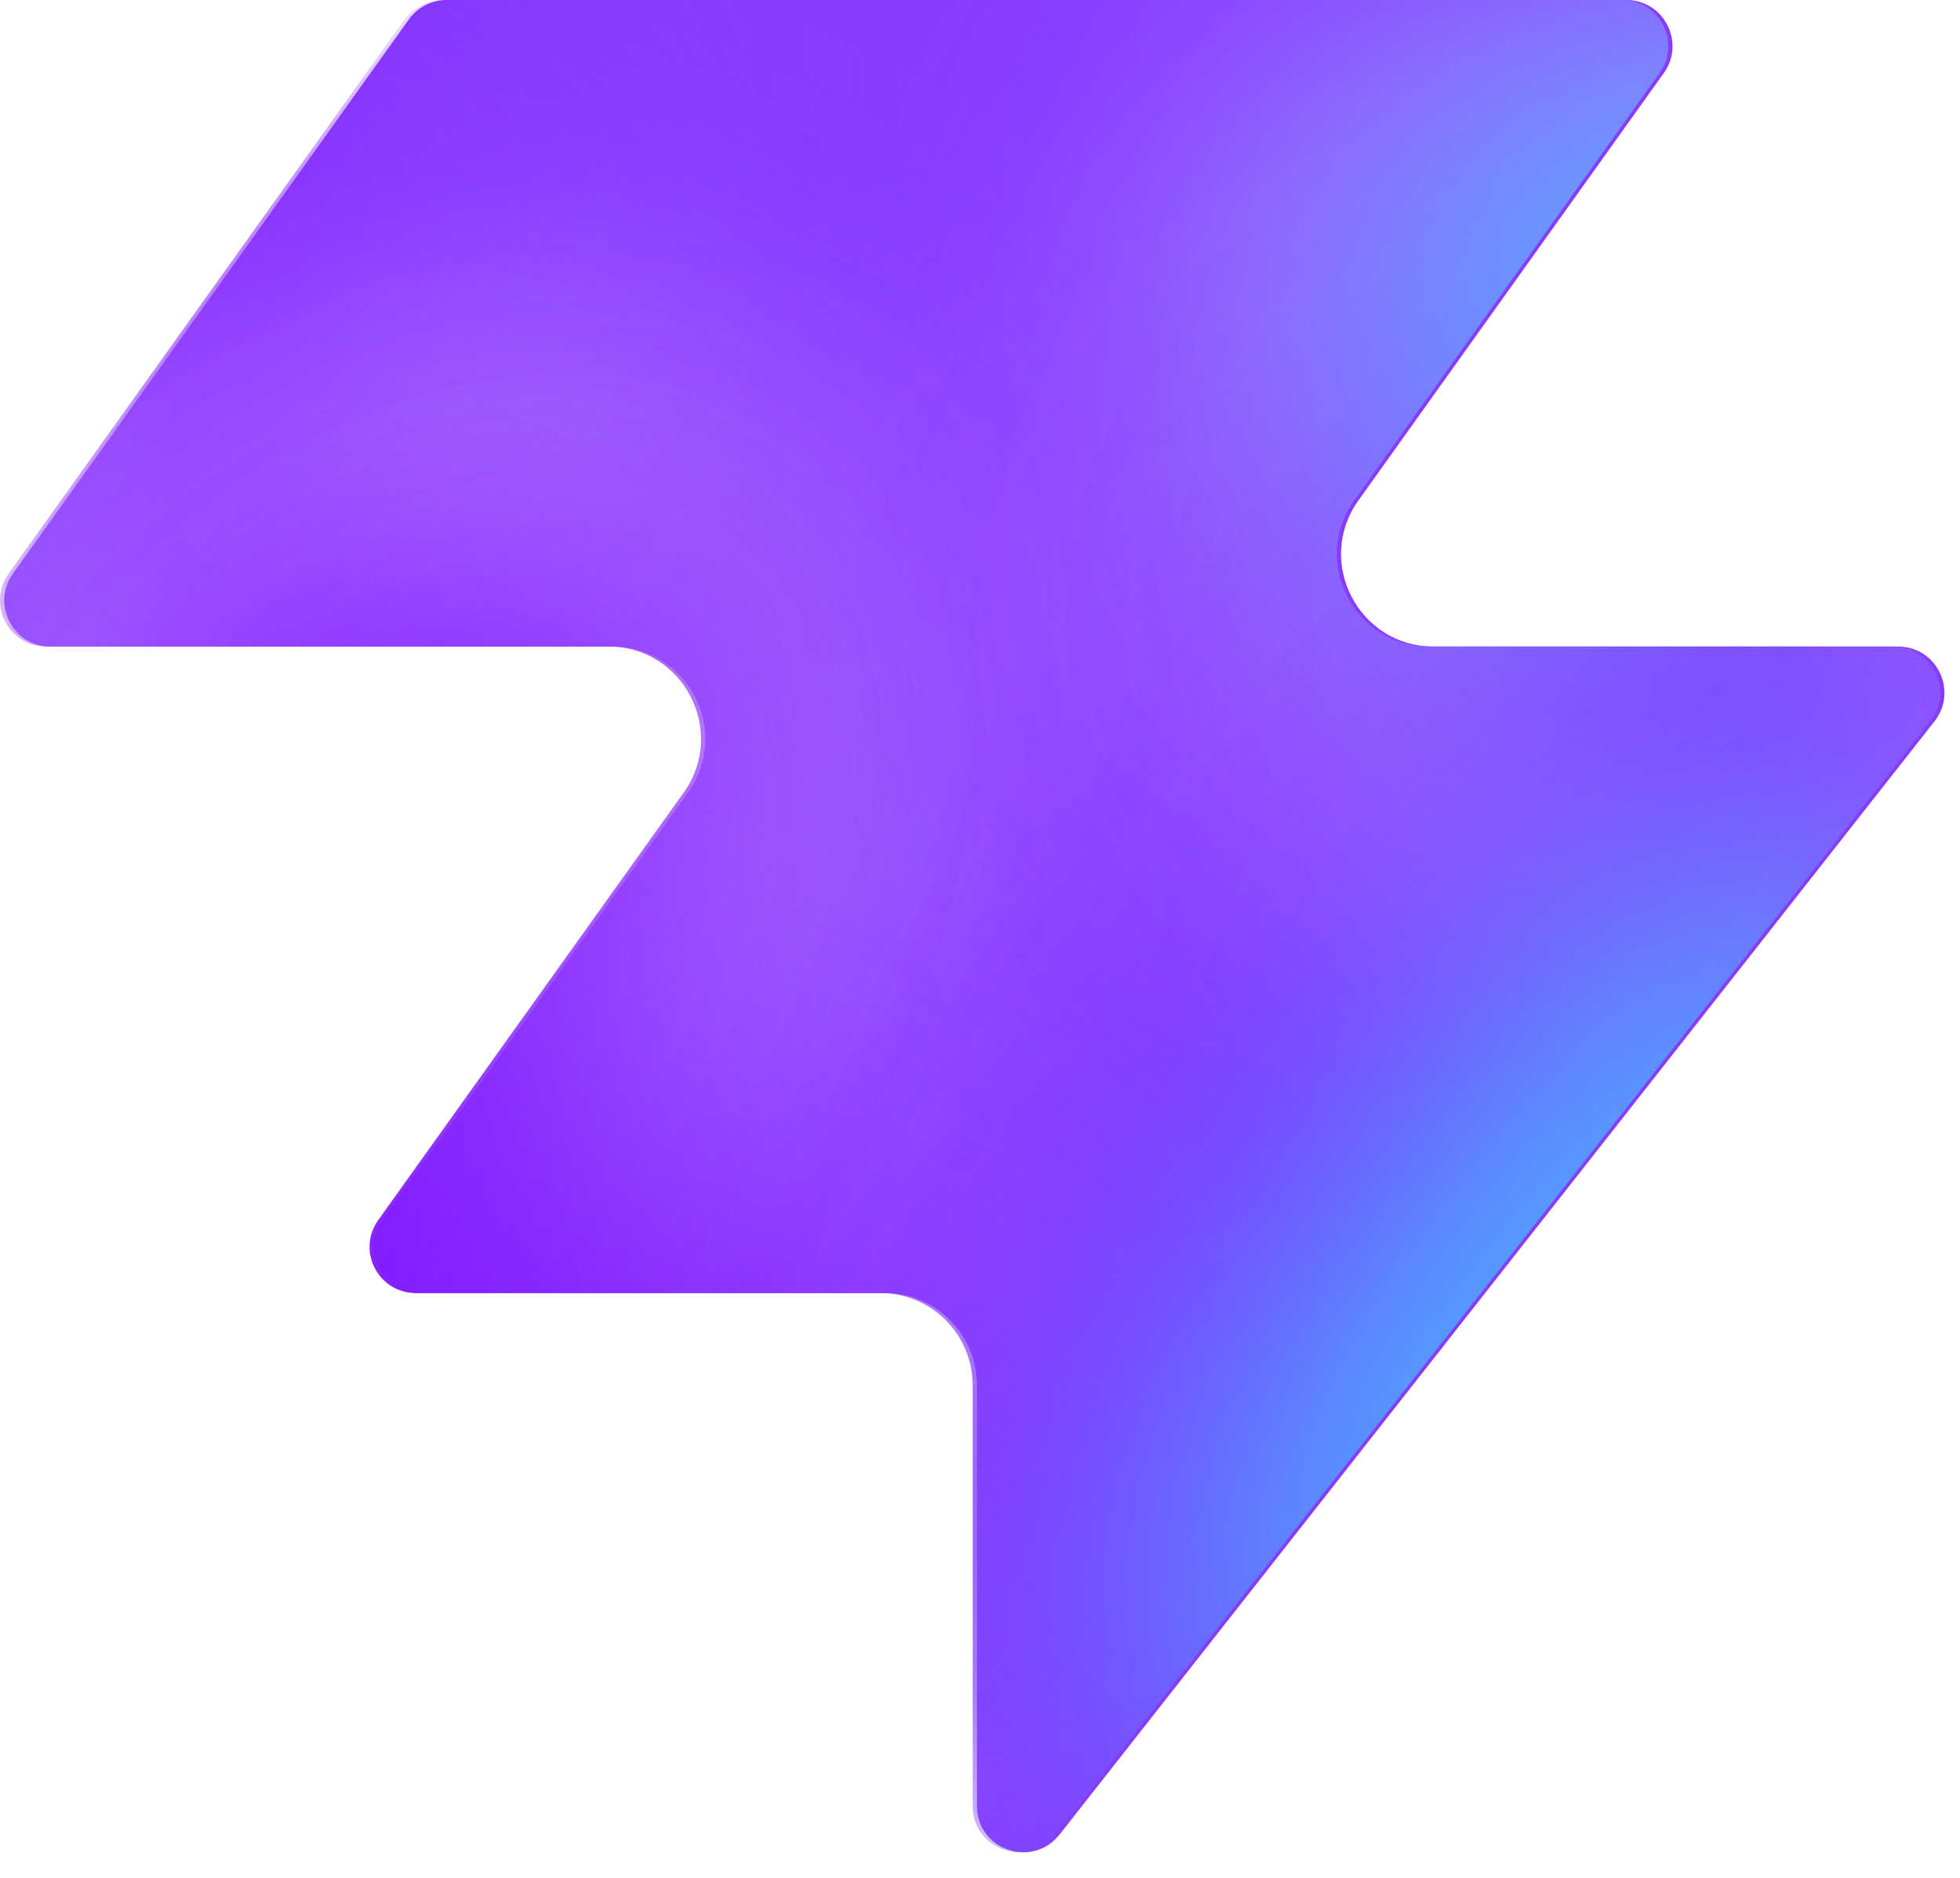
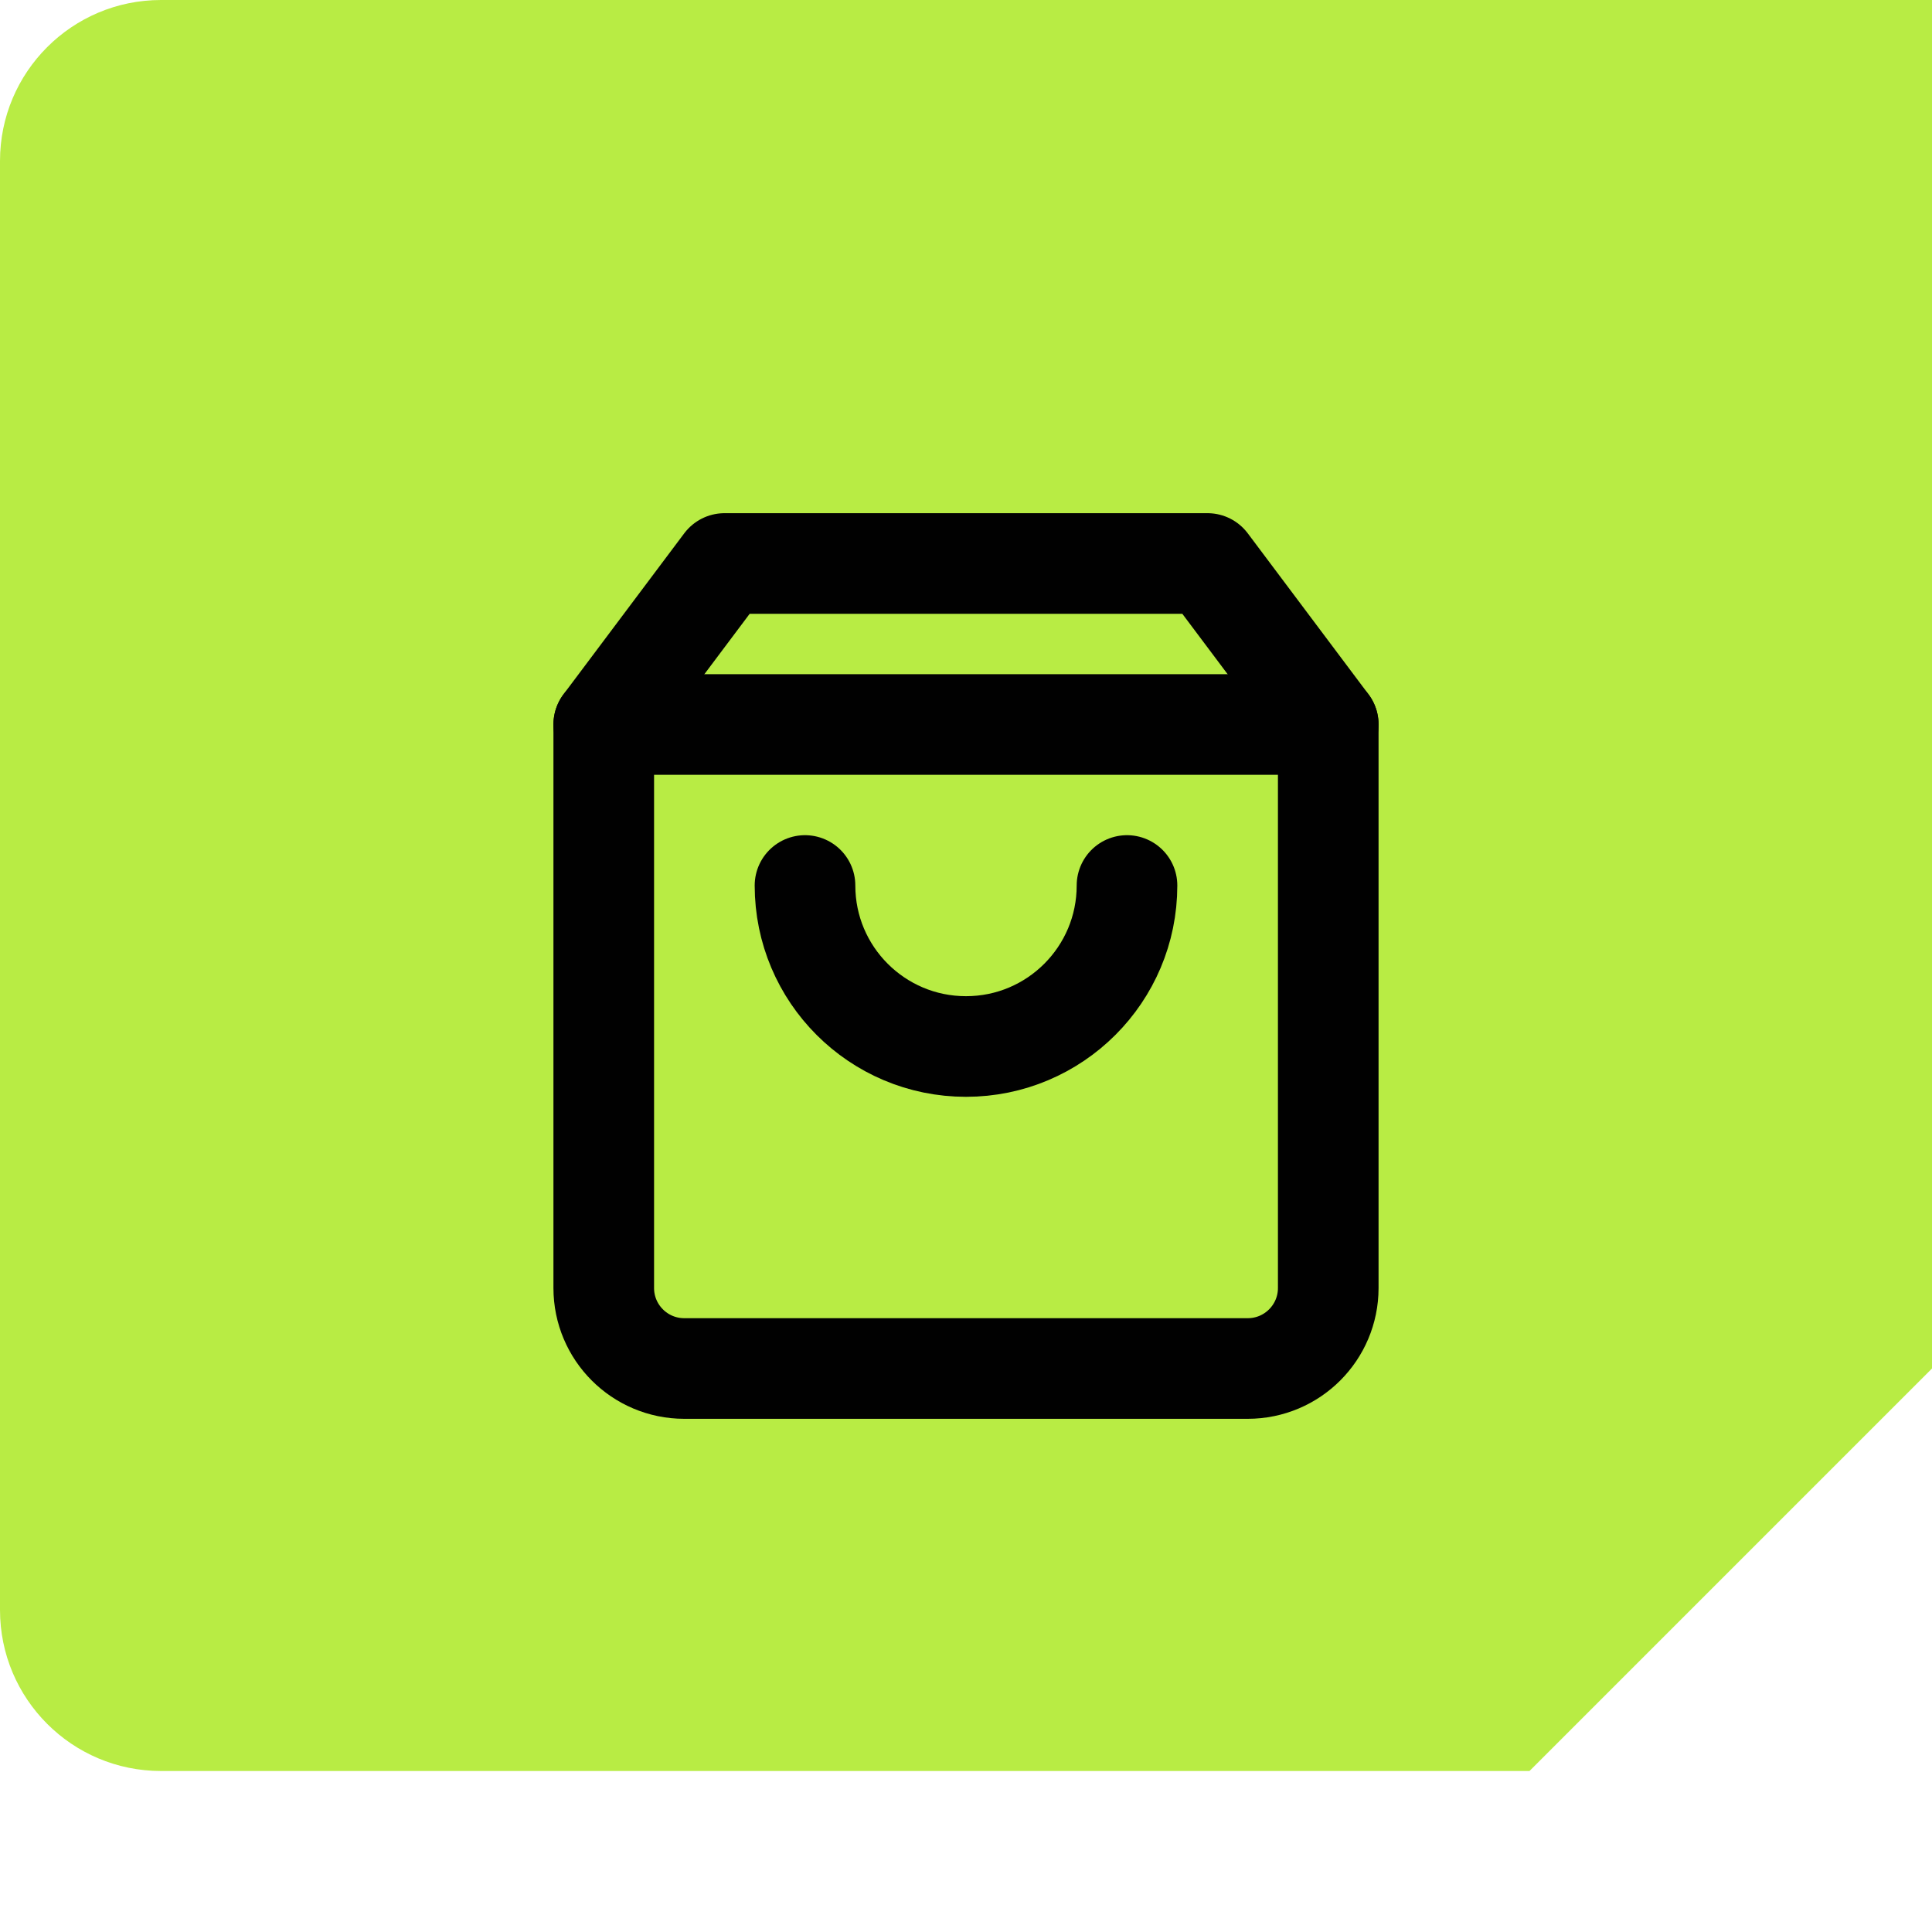
- <svg xmlns="http://www.w3.org/2000/svg" width="48" height="46" fill="none" viewBox="0 0 48 46">
-   <path fill="#863bff" d="M25.946 44.938c-.664.845-2.021.375-2.021-.698V33.937a2.26 2.26 0 0 0-2.262-2.262H10.287c-.92 0-1.456-1.04-.92-1.788l7.48-10.471c1.07-1.497 0-3.578-1.842-3.578H1.237c-.92 0-1.456-1.04-.92-1.788L10.013.474c.214-.297.556-.474.92-.474h28.894c.92 0 1.456 1.04.92 1.788l-7.48 10.471c-1.07 1.498 0 3.579 1.842 3.579h11.377c.943 0 1.473 1.088.89 1.83L25.947 44.94z" style="fill:#863bff;fill:color(display-p3 .525 .23 1);fill-opacity:1" />
-   <mask id="a" width="48" height="46" x="0" y="0" maskUnits="userSpaceOnUse" style="mask-type:alpha">
-     <path fill="#000" d="M25.842 44.938c-.664.844-2.021.375-2.021-.698V33.937a2.26 2.26 0 0 0-2.262-2.262H10.183c-.92 0-1.456-1.04-.92-1.788l7.48-10.471c1.07-1.498 0-3.579-1.842-3.579H1.133c-.92 0-1.456-1.04-.92-1.787L9.91.473c.214-.297.556-.474.92-.474h28.894c.92 0 1.456 1.04.92 1.788l-7.48 10.471c-1.07 1.498 0 3.578 1.842 3.578h11.377c.943 0 1.473 1.088.89 1.832L25.843 44.94z" style="fill:#000;fill-opacity:1" />
-   </mask>
-   <g mask="url(#a)">
-     <g filter="url(#b)">
-       <ellipse cx="5.508" cy="14.704" fill="#ede6ff" rx="5.508" ry="14.704" style="fill:#ede6ff;fill:color(display-p3 .927 .903 1);fill-opacity:1" transform="matrix(.00324 1 1 -.00324 -4.47 31.516)" />
-     </g>
-     <g filter="url(#c)">
-       <ellipse cx="10.399" cy="29.851" fill="#ede6ff" rx="10.399" ry="29.851" style="fill:#ede6ff;fill:color(display-p3 .927 .903 1);fill-opacity:1" transform="matrix(.00324 1 1 -.00324 -39.328 7.883)" />
-     </g>
-     <g filter="url(#d)">
-       <ellipse cx="5.508" cy="30.487" fill="#7e14ff" rx="5.508" ry="30.487" style="fill:#7e14ff;fill:color(display-p3 .492 .077 1);fill-opacity:1" transform="rotate(89.814 -25.913 -14.639)scale(1 -1)" />
-     </g>
-     <g filter="url(#e)">
-       <ellipse cx="5.508" cy="30.599" fill="#7e14ff" rx="5.508" ry="30.599" style="fill:#7e14ff;fill:color(display-p3 .492 .077 1);fill-opacity:1" transform="rotate(89.814 -32.644 -3.334)scale(1 -1)" />
-     </g>
-     <g filter="url(#f)">
-       <ellipse cx="5.508" cy="30.599" fill="#7e14ff" rx="5.508" ry="30.599" style="fill:#7e14ff;fill:color(display-p3 .492 .077 1);fill-opacity:1" transform="matrix(.00324 1 1 -.00324 -34.34 30.47)" />
-     </g>
-     <g filter="url(#g)">
-       <ellipse cx="14.072" cy="22.078" fill="#ede6ff" rx="14.072" ry="22.078" style="fill:#ede6ff;fill:color(display-p3 .927 .903 1);fill-opacity:1" transform="rotate(93.35 24.506 48.493)scale(-1 1)" />
-     </g>
-     <g filter="url(#h)">
-       <ellipse cx="3.47" cy="21.501" fill="#7e14ff" rx="3.47" ry="21.501" style="fill:#7e14ff;fill:color(display-p3 .492 .077 1);fill-opacity:1" transform="rotate(89.009 28.708 47.59)scale(-1 1)" />
-     </g>
-     <g filter="url(#i)">
-       <ellipse cx="3.47" cy="21.501" fill="#7e14ff" rx="3.47" ry="21.501" style="fill:#7e14ff;fill:color(display-p3 .492 .077 1);fill-opacity:1" transform="rotate(89.009 28.708 47.59)scale(-1 1)" />
-     </g>
-     <g filter="url(#j)">
-       <ellipse cx=".387" cy="8.972" fill="#7e14ff" rx="4.407" ry="29.108" style="fill:#7e14ff;fill:color(display-p3 .492 .077 1);fill-opacity:1" transform="rotate(39.51 .387 8.972)" />
-     </g>
-     <g filter="url(#k)">
-       <ellipse cx="47.523" cy="-6.092" fill="#7e14ff" rx="4.407" ry="29.108" style="fill:#7e14ff;fill:color(display-p3 .492 .077 1);fill-opacity:1" transform="rotate(37.892 47.523 -6.092)" />
-     </g>
-     <g filter="url(#l)">
-       <ellipse cx="41.412" cy="6.333" fill="#47bfff" rx="5.971" ry="9.665" style="fill:#47bfff;fill:color(display-p3 .28 .748 1);fill-opacity:1" transform="rotate(37.892 41.412 6.333)" />
-     </g>
-     <g filter="url(#m)">
-       <ellipse cx="-1.879" cy="38.332" fill="#7e14ff" rx="4.407" ry="29.108" style="fill:#7e14ff;fill:color(display-p3 .492 .077 1);fill-opacity:1" transform="rotate(37.892 -1.88 38.332)" />
-     </g>
-     <g filter="url(#n)">
-       <ellipse cx="-1.879" cy="38.332" fill="#7e14ff" rx="4.407" ry="29.108" style="fill:#7e14ff;fill:color(display-p3 .492 .077 1);fill-opacity:1" transform="rotate(37.892 -1.88 38.332)" />
-     </g>
-     <g filter="url(#o)">
-       <ellipse cx="35.651" cy="29.907" fill="#7e14ff" rx="4.407" ry="29.108" style="fill:#7e14ff;fill:color(display-p3 .492 .077 1);fill-opacity:1" transform="rotate(37.892 35.651 29.907)" />
-     </g>
-     <g filter="url(#p)">
-       <ellipse cx="38.418" cy="32.4" fill="#47bfff" rx="5.971" ry="15.297" style="fill:#47bfff;fill:color(display-p3 .28 .748 1);fill-opacity:1" transform="rotate(37.892 38.418 32.4)" />
-     </g>
+ <svg xmlns="http://www.w3.org/2000/svg" viewBox="0 0 48 48">
+   <path fill="#B8EC44" d="M4 0h44v34L38 44H4a4 4 0 0 1-4-4V4a4 4 0 0 1 4-4Z" />
+   <g fill="none" stroke="#010101" stroke-width="2.5" stroke-linecap="round" stroke-linejoin="round" transform="translate(12 12)">
+     <path d="M6 2 3 6v14a2 2 0 0 0 2 2h14a2 2 0 0 0 2-2V6l-3-4H6Z" />
+     <path d="M3 6h18" />
+     <path d="M16 10a4 4 0 0 1-8 0" />
  </g>
-   <defs>
-     <filter id="b" width="60.045" height="41.654" x="-19.77" y="16.149" color-interpolation-filters="sRGB" filterUnits="userSpaceOnUse">
-       <feFlood flood-opacity="0" result="BackgroundImageFix" />
-       <feBlend in="SourceGraphic" in2="BackgroundImageFix" result="shape" />
-       <feGaussianBlur result="effect1_foregroundBlur_2002_17158" stdDeviation="7.659" />
-     </filter>
-     <filter id="c" width="90.34" height="51.437" x="-54.613" y="-7.533" color-interpolation-filters="sRGB" filterUnits="userSpaceOnUse">
-       <feFlood flood-opacity="0" result="BackgroundImageFix" />
-       <feBlend in="SourceGraphic" in2="BackgroundImageFix" result="shape" />
-       <feGaussianBlur result="effect1_foregroundBlur_2002_17158" stdDeviation="7.659" />
-     </filter>
-     <filter id="d" width="79.355" height="29.4" x="-49.64" y="2.03" color-interpolation-filters="sRGB" filterUnits="userSpaceOnUse">
-       <feFlood flood-opacity="0" result="BackgroundImageFix" />
-       <feBlend in="SourceGraphic" in2="BackgroundImageFix" result="shape" />
-       <feGaussianBlur result="effect1_foregroundBlur_2002_17158" stdDeviation="4.596" />
-     </filter>
-     <filter id="e" width="79.579" height="29.4" x="-45.045" y="20.029" color-interpolation-filters="sRGB" filterUnits="userSpaceOnUse">
-       <feFlood flood-opacity="0" result="BackgroundImageFix" />
-       <feBlend in="SourceGraphic" in2="BackgroundImageFix" result="shape" />
-       <feGaussianBlur result="effect1_foregroundBlur_2002_17158" stdDeviation="4.596" />
-     </filter>
-     <filter id="f" width="79.579" height="29.4" x="-43.513" y="21.178" color-interpolation-filters="sRGB" filterUnits="userSpaceOnUse">
-       <feFlood flood-opacity="0" result="BackgroundImageFix" />
-       <feBlend in="SourceGraphic" in2="BackgroundImageFix" result="shape" />
-       <feGaussianBlur result="effect1_foregroundBlur_2002_17158" stdDeviation="4.596" />
-     </filter>
-     <filter id="g" width="74.749" height="58.852" x="15.756" y="-17.901" color-interpolation-filters="sRGB" filterUnits="userSpaceOnUse">
-       <feFlood flood-opacity="0" result="BackgroundImageFix" />
-       <feBlend in="SourceGraphic" in2="BackgroundImageFix" result="shape" />
-       <feGaussianBlur result="effect1_foregroundBlur_2002_17158" stdDeviation="7.659" />
-     </filter>
-     <filter id="h" width="61.377" height="25.362" x="23.548" y="2.284" color-interpolation-filters="sRGB" filterUnits="userSpaceOnUse">
-       <feFlood flood-opacity="0" result="BackgroundImageFix" />
-       <feBlend in="SourceGraphic" in2="BackgroundImageFix" result="shape" />
-       <feGaussianBlur result="effect1_foregroundBlur_2002_17158" stdDeviation="4.596" />
-     </filter>
-     <filter id="i" width="61.377" height="25.362" x="23.548" y="2.284" color-interpolation-filters="sRGB" filterUnits="userSpaceOnUse">
-       <feFlood flood-opacity="0" result="BackgroundImageFix" />
-       <feBlend in="SourceGraphic" in2="BackgroundImageFix" result="shape" />
-       <feGaussianBlur result="effect1_foregroundBlur_2002_17158" stdDeviation="4.596" />
-     </filter>
-     <filter id="j" width="56.045" height="63.649" x="-27.636" y="-22.853" color-interpolation-filters="sRGB" filterUnits="userSpaceOnUse">
-       <feFlood flood-opacity="0" result="BackgroundImageFix" />
-       <feBlend in="SourceGraphic" in2="BackgroundImageFix" result="shape" />
-       <feGaussianBlur result="effect1_foregroundBlur_2002_17158" stdDeviation="4.596" />
-     </filter>
-     <filter id="k" width="54.814" height="64.646" x="20.116" y="-38.415" color-interpolation-filters="sRGB" filterUnits="userSpaceOnUse">
-       <feFlood flood-opacity="0" result="BackgroundImageFix" />
-       <feBlend in="SourceGraphic" in2="BackgroundImageFix" result="shape" />
-       <feGaussianBlur result="effect1_foregroundBlur_2002_17158" stdDeviation="4.596" />
-     </filter>
-     <filter id="l" width="33.541" height="35.313" x="24.641" y="-11.323" color-interpolation-filters="sRGB" filterUnits="userSpaceOnUse">
-       <feFlood flood-opacity="0" result="BackgroundImageFix" />
-       <feBlend in="SourceGraphic" in2="BackgroundImageFix" result="shape" />
-       <feGaussianBlur result="effect1_foregroundBlur_2002_17158" stdDeviation="4.596" />
-     </filter>
-     <filter id="m" width="54.814" height="64.646" x="-29.286" y="6.009" color-interpolation-filters="sRGB" filterUnits="userSpaceOnUse">
-       <feFlood flood-opacity="0" result="BackgroundImageFix" />
-       <feBlend in="SourceGraphic" in2="BackgroundImageFix" result="shape" />
-       <feGaussianBlur result="effect1_foregroundBlur_2002_17158" stdDeviation="4.596" />
-     </filter>
-     <filter id="n" width="54.814" height="64.646" x="-29.286" y="6.009" color-interpolation-filters="sRGB" filterUnits="userSpaceOnUse">
-       <feFlood flood-opacity="0" result="BackgroundImageFix" />
-       <feBlend in="SourceGraphic" in2="BackgroundImageFix" result="shape" />
-       <feGaussianBlur result="effect1_foregroundBlur_2002_17158" stdDeviation="4.596" />
-     </filter>
-     <filter id="o" width="54.814" height="64.646" x="8.244" y="-2.416" color-interpolation-filters="sRGB" filterUnits="userSpaceOnUse">
-       <feFlood flood-opacity="0" result="BackgroundImageFix" />
-       <feBlend in="SourceGraphic" in2="BackgroundImageFix" result="shape" />
-       <feGaussianBlur result="effect1_foregroundBlur_2002_17158" stdDeviation="4.596" />
-     </filter>
-     <filter id="p" width="39.409" height="43.623" x="18.713" y="10.588" color-interpolation-filters="sRGB" filterUnits="userSpaceOnUse">
-       <feFlood flood-opacity="0" result="BackgroundImageFix" />
-       <feBlend in="SourceGraphic" in2="BackgroundImageFix" result="shape" />
-       <feGaussianBlur result="effect1_foregroundBlur_2002_17158" stdDeviation="4.596" />
-     </filter>
-   </defs>
</svg>
